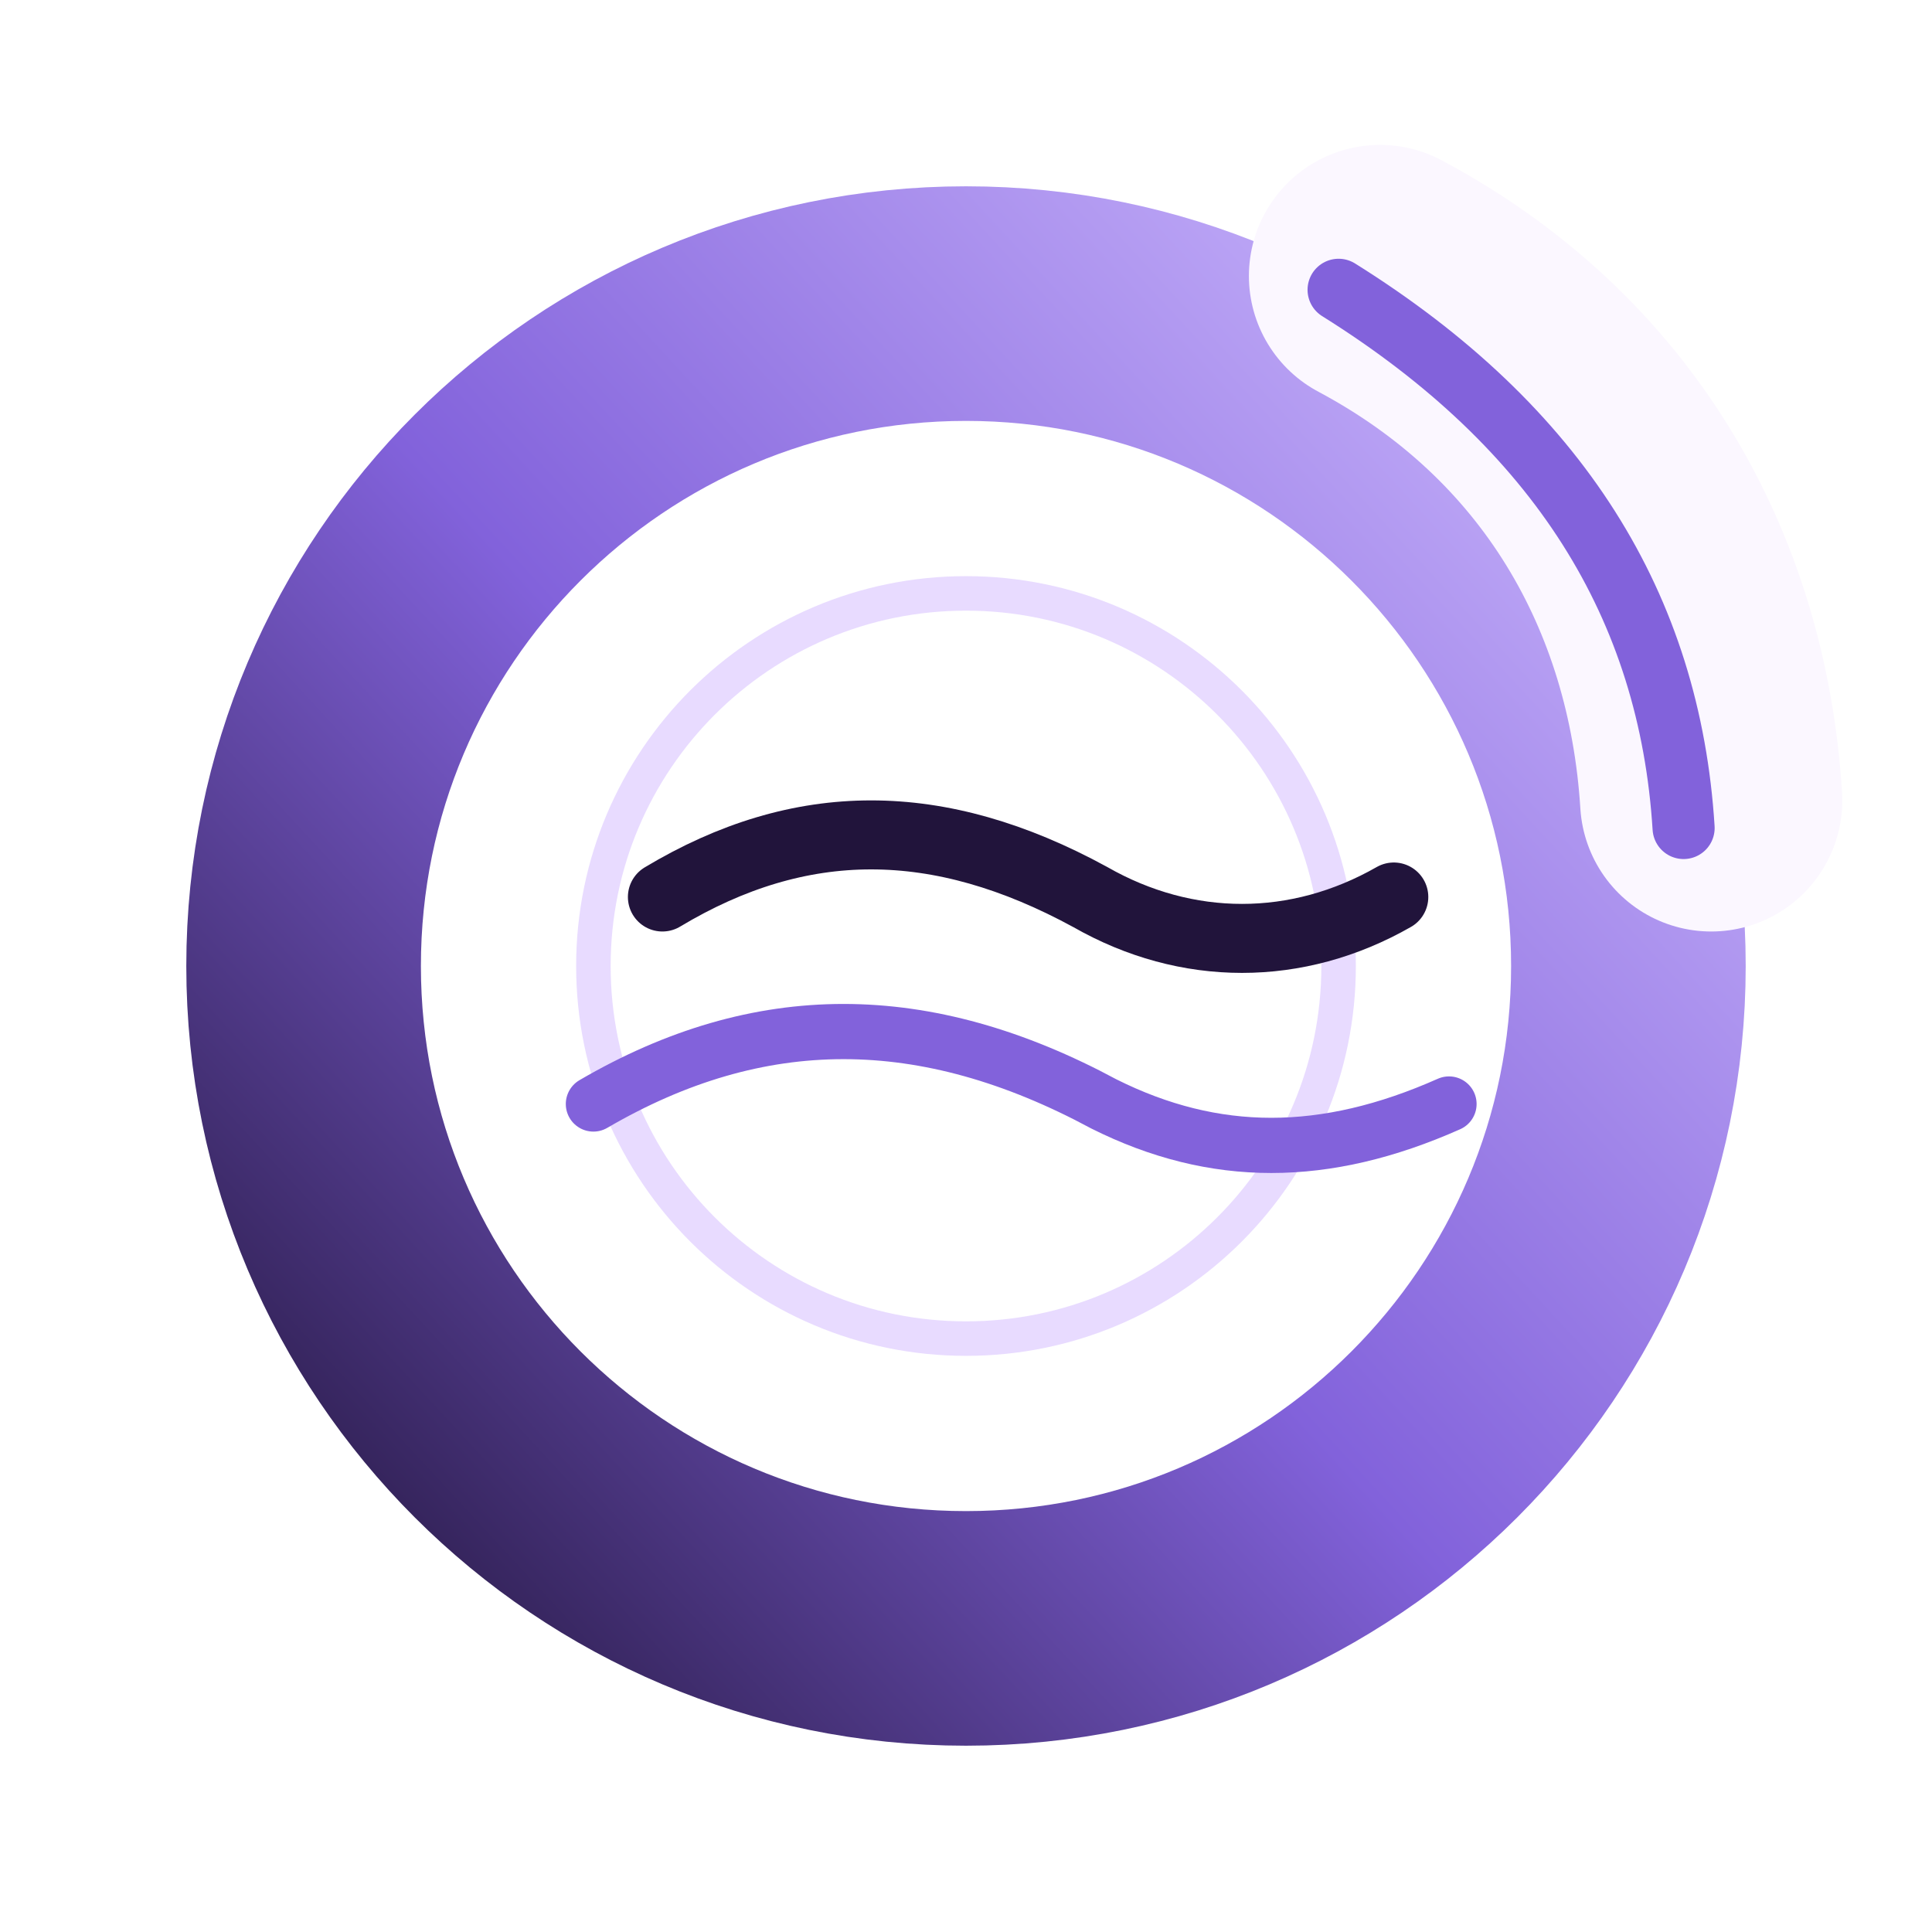
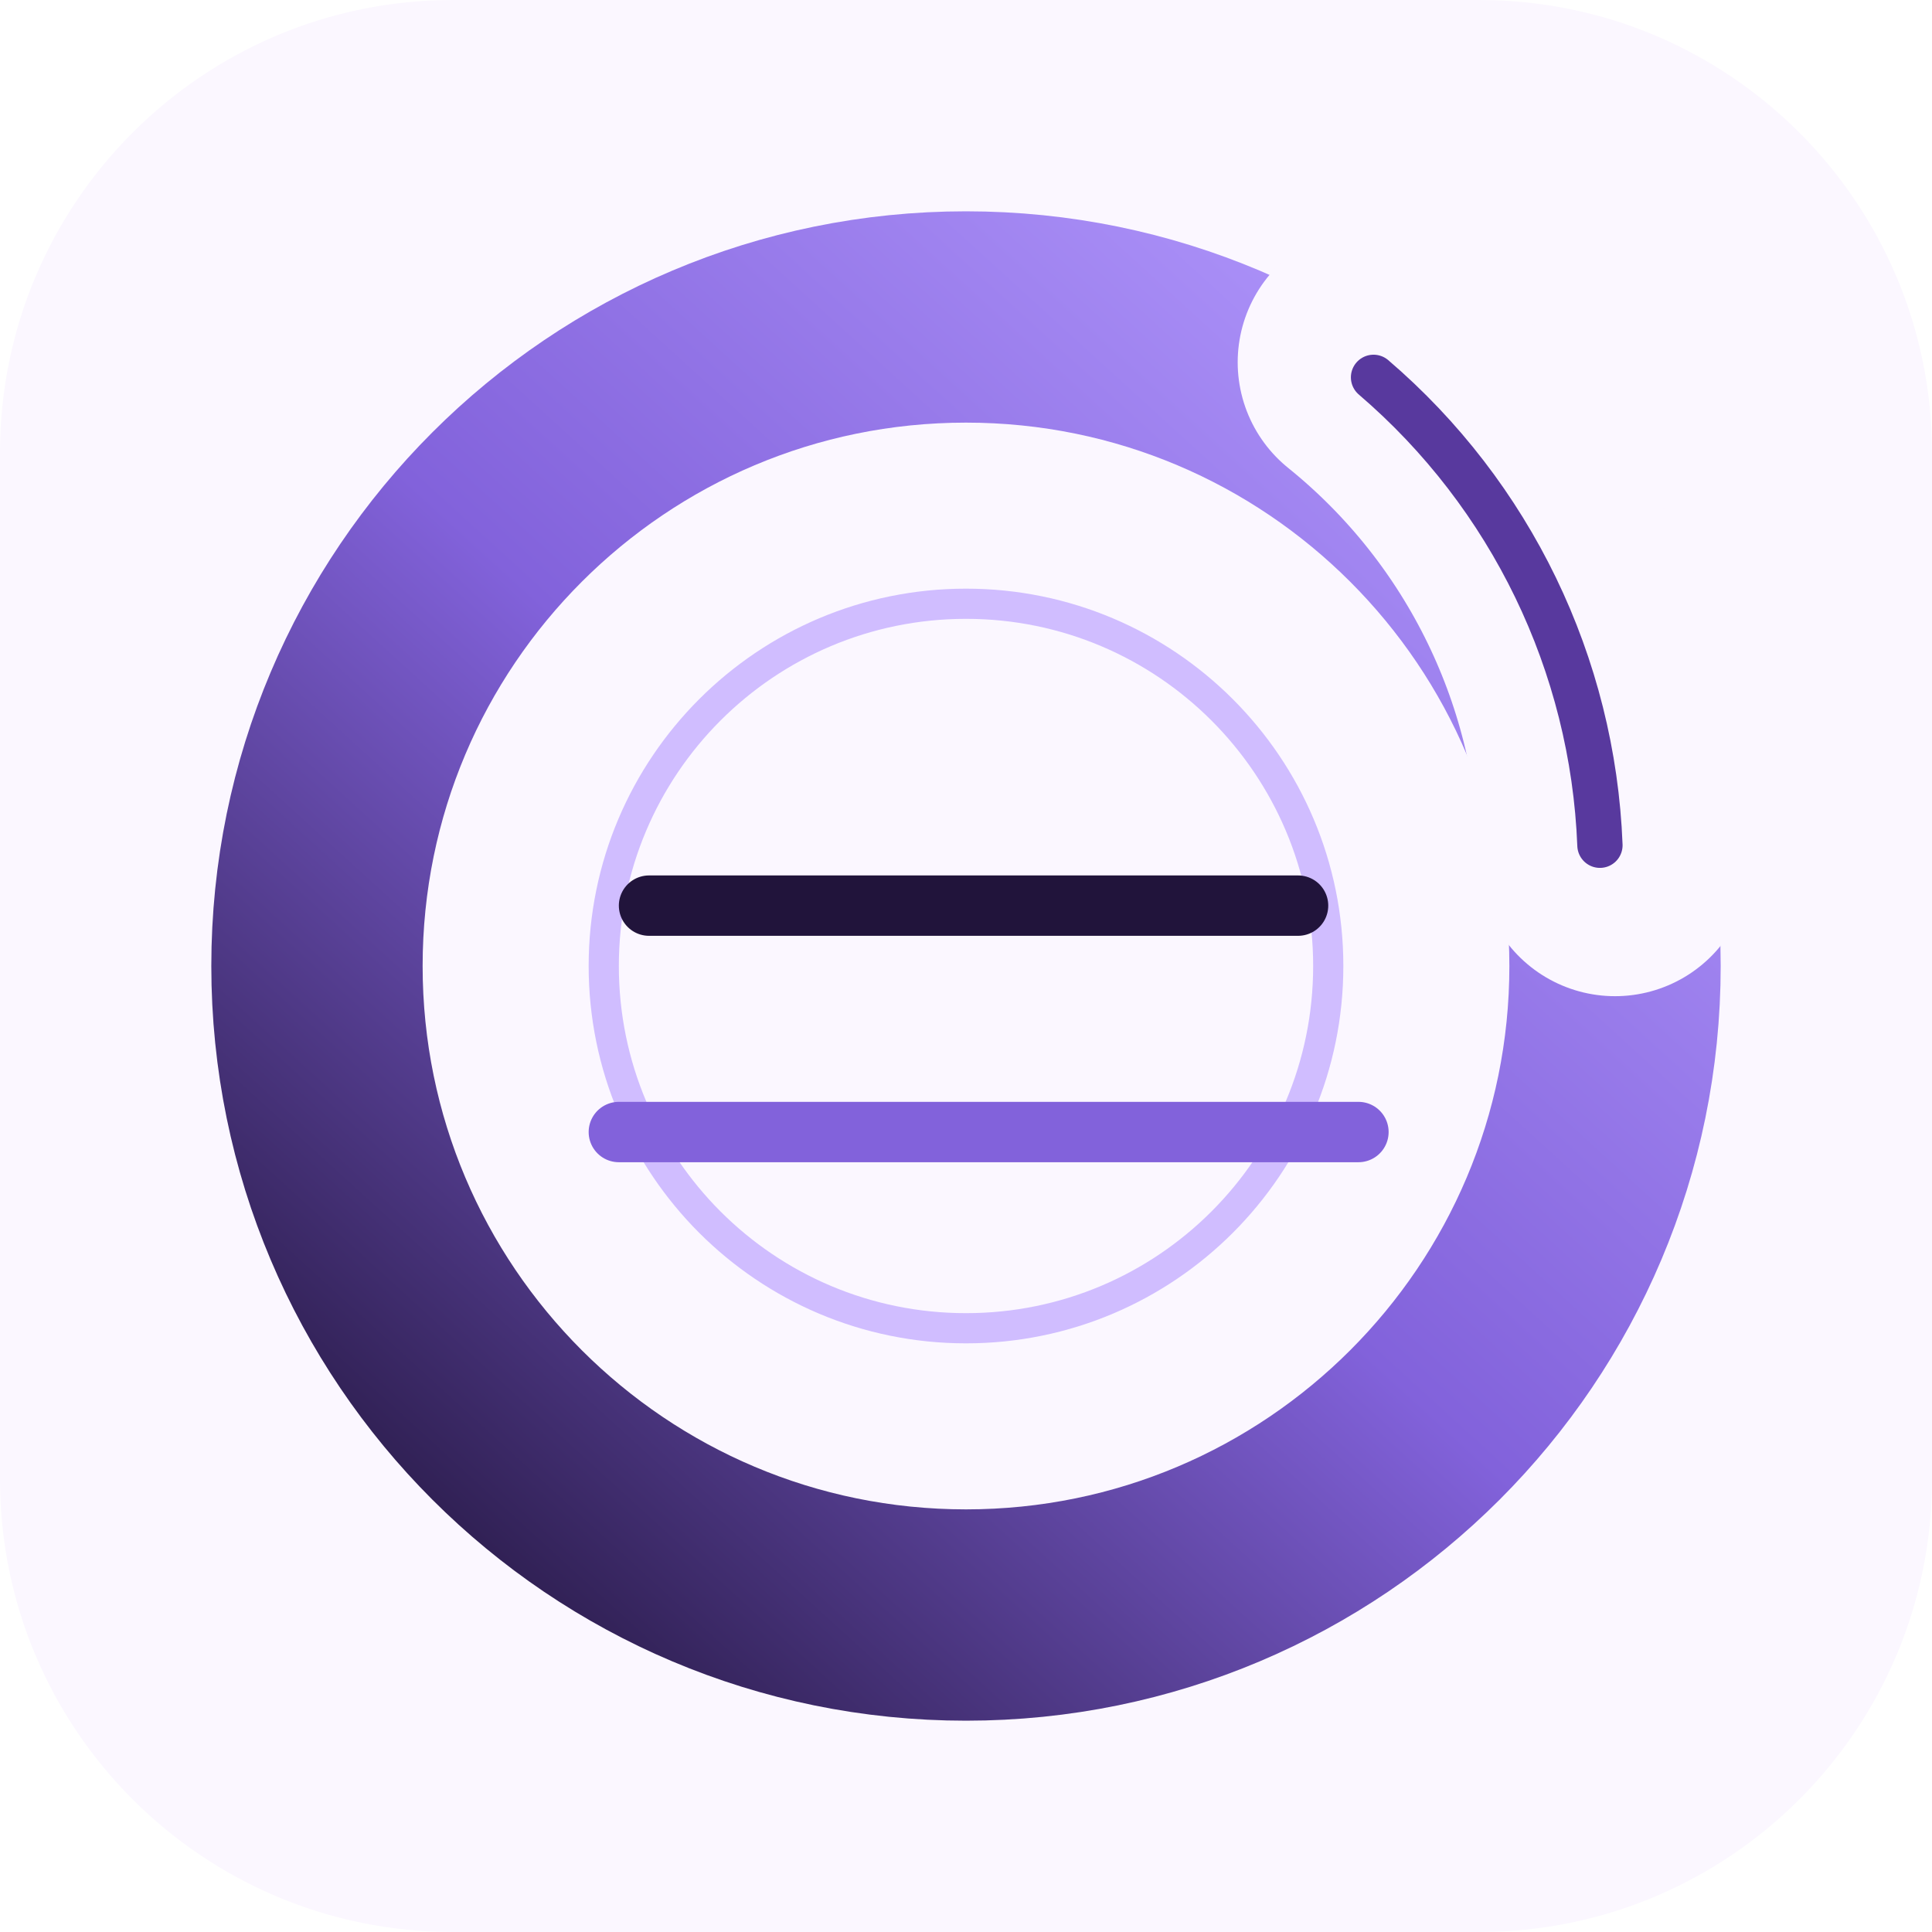
- <svg xmlns="http://www.w3.org/2000/svg" viewBox="0 0 140 140" width="140" height="140" role="img">
+ <svg xmlns="http://www.w3.org/2000/svg" viewBox="0 0 128 128" width="128" height="128" role="img">
  <defs>
-     <linearGradient id="open-o" x1="18" y1="118" x2="124" y2="20" gradientUnits="userSpaceOnUse">
+     <linearGradient id="aperture-o" x1="24" y1="108" x2="106" y2="18" gradientUnits="userSpaceOnUse">
      <stop offset="0" stop-color="#21143b" />
-       <stop offset=".46" stop-color="#8262db" />
-       <stop offset="1" stop-color="#d0bdff" />
+       <stop offset=".48" stop-color="#8262db" />
+       <stop offset="1" stop-color="#b59cff" />
    </linearGradient>
  </defs>
-   <circle cx="70" cy="70" r="48" fill="none" stroke="url(#open-o)" stroke-width="17" />
-   <circle cx="70" cy="70" r="27" fill="none" stroke="#e6d8ff" stroke-width="2.5" opacity=".92" />
-   <path d="M100 20 C115 28 123 42 124 58" fill="none" stroke="#fbf7ff" stroke-width="19" stroke-linecap="round" />
-   <path d="M97 21 C113 31 121 44 122 60" fill="none" stroke="#8262db" stroke-width="4.5" stroke-linecap="round" />
-   <path d="M48 65 C58 59 68 59 79 65 C86 69 94 69 101 65" fill="none" stroke="#21143b" stroke-width="5" stroke-linecap="round" />
-   <path d="M43 80 C55 73 67 73 80 80 C88 84 96 84 105 80" fill="none" stroke="#8262db" stroke-width="4" stroke-linecap="round" />
+   <rect width="128" height="128" rx="30" fill="#fbf7ff" />
+   <circle cx="64" cy="64" r="43" fill="none" stroke="url(#aperture-o)" stroke-width="14" />
+   <circle cx="64" cy="64" r="24" fill="none" stroke="#d0bdff" stroke-width="2" />
+   <path d="M91 24 A43 43 0 0 1 107 57" fill="none" stroke="#fbf7ff" stroke-width="18" stroke-linecap="round" />
+   <path d="M91 25 A43 43 0 0 1 106 56" fill="none" stroke="#58399e" stroke-width="3" stroke-linecap="round" />
+   <path d="M43 60 H86" fill="none" stroke="#21143b" stroke-width="4" stroke-linecap="round" />
+   <path d="M41 75 H90" fill="none" stroke="#8262db" stroke-width="4" stroke-linecap="round" />
</svg>
